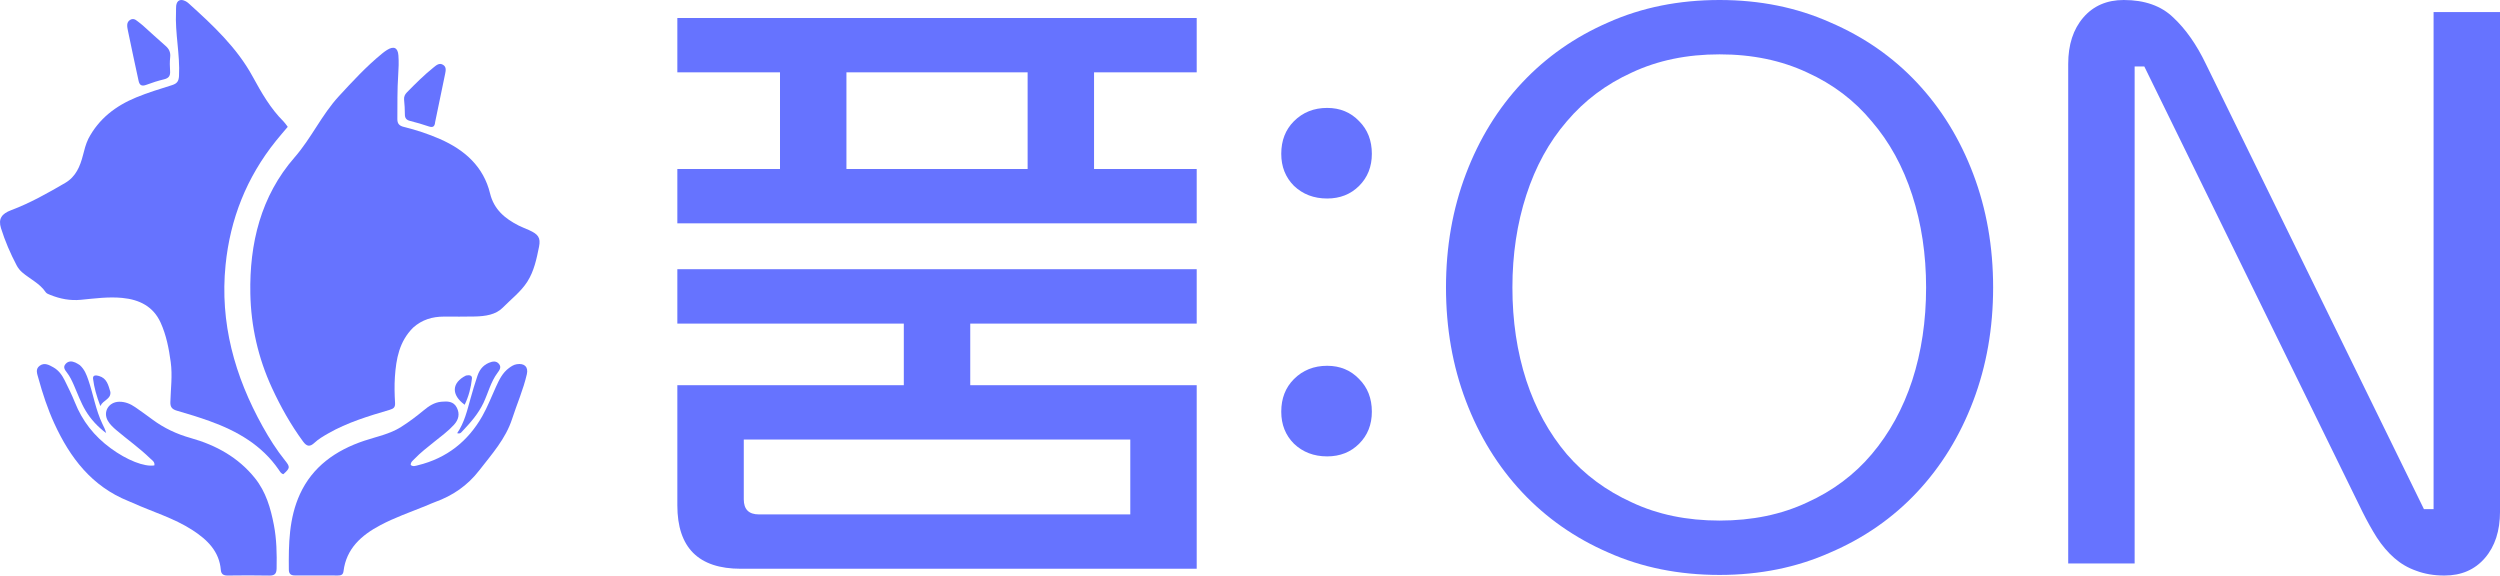
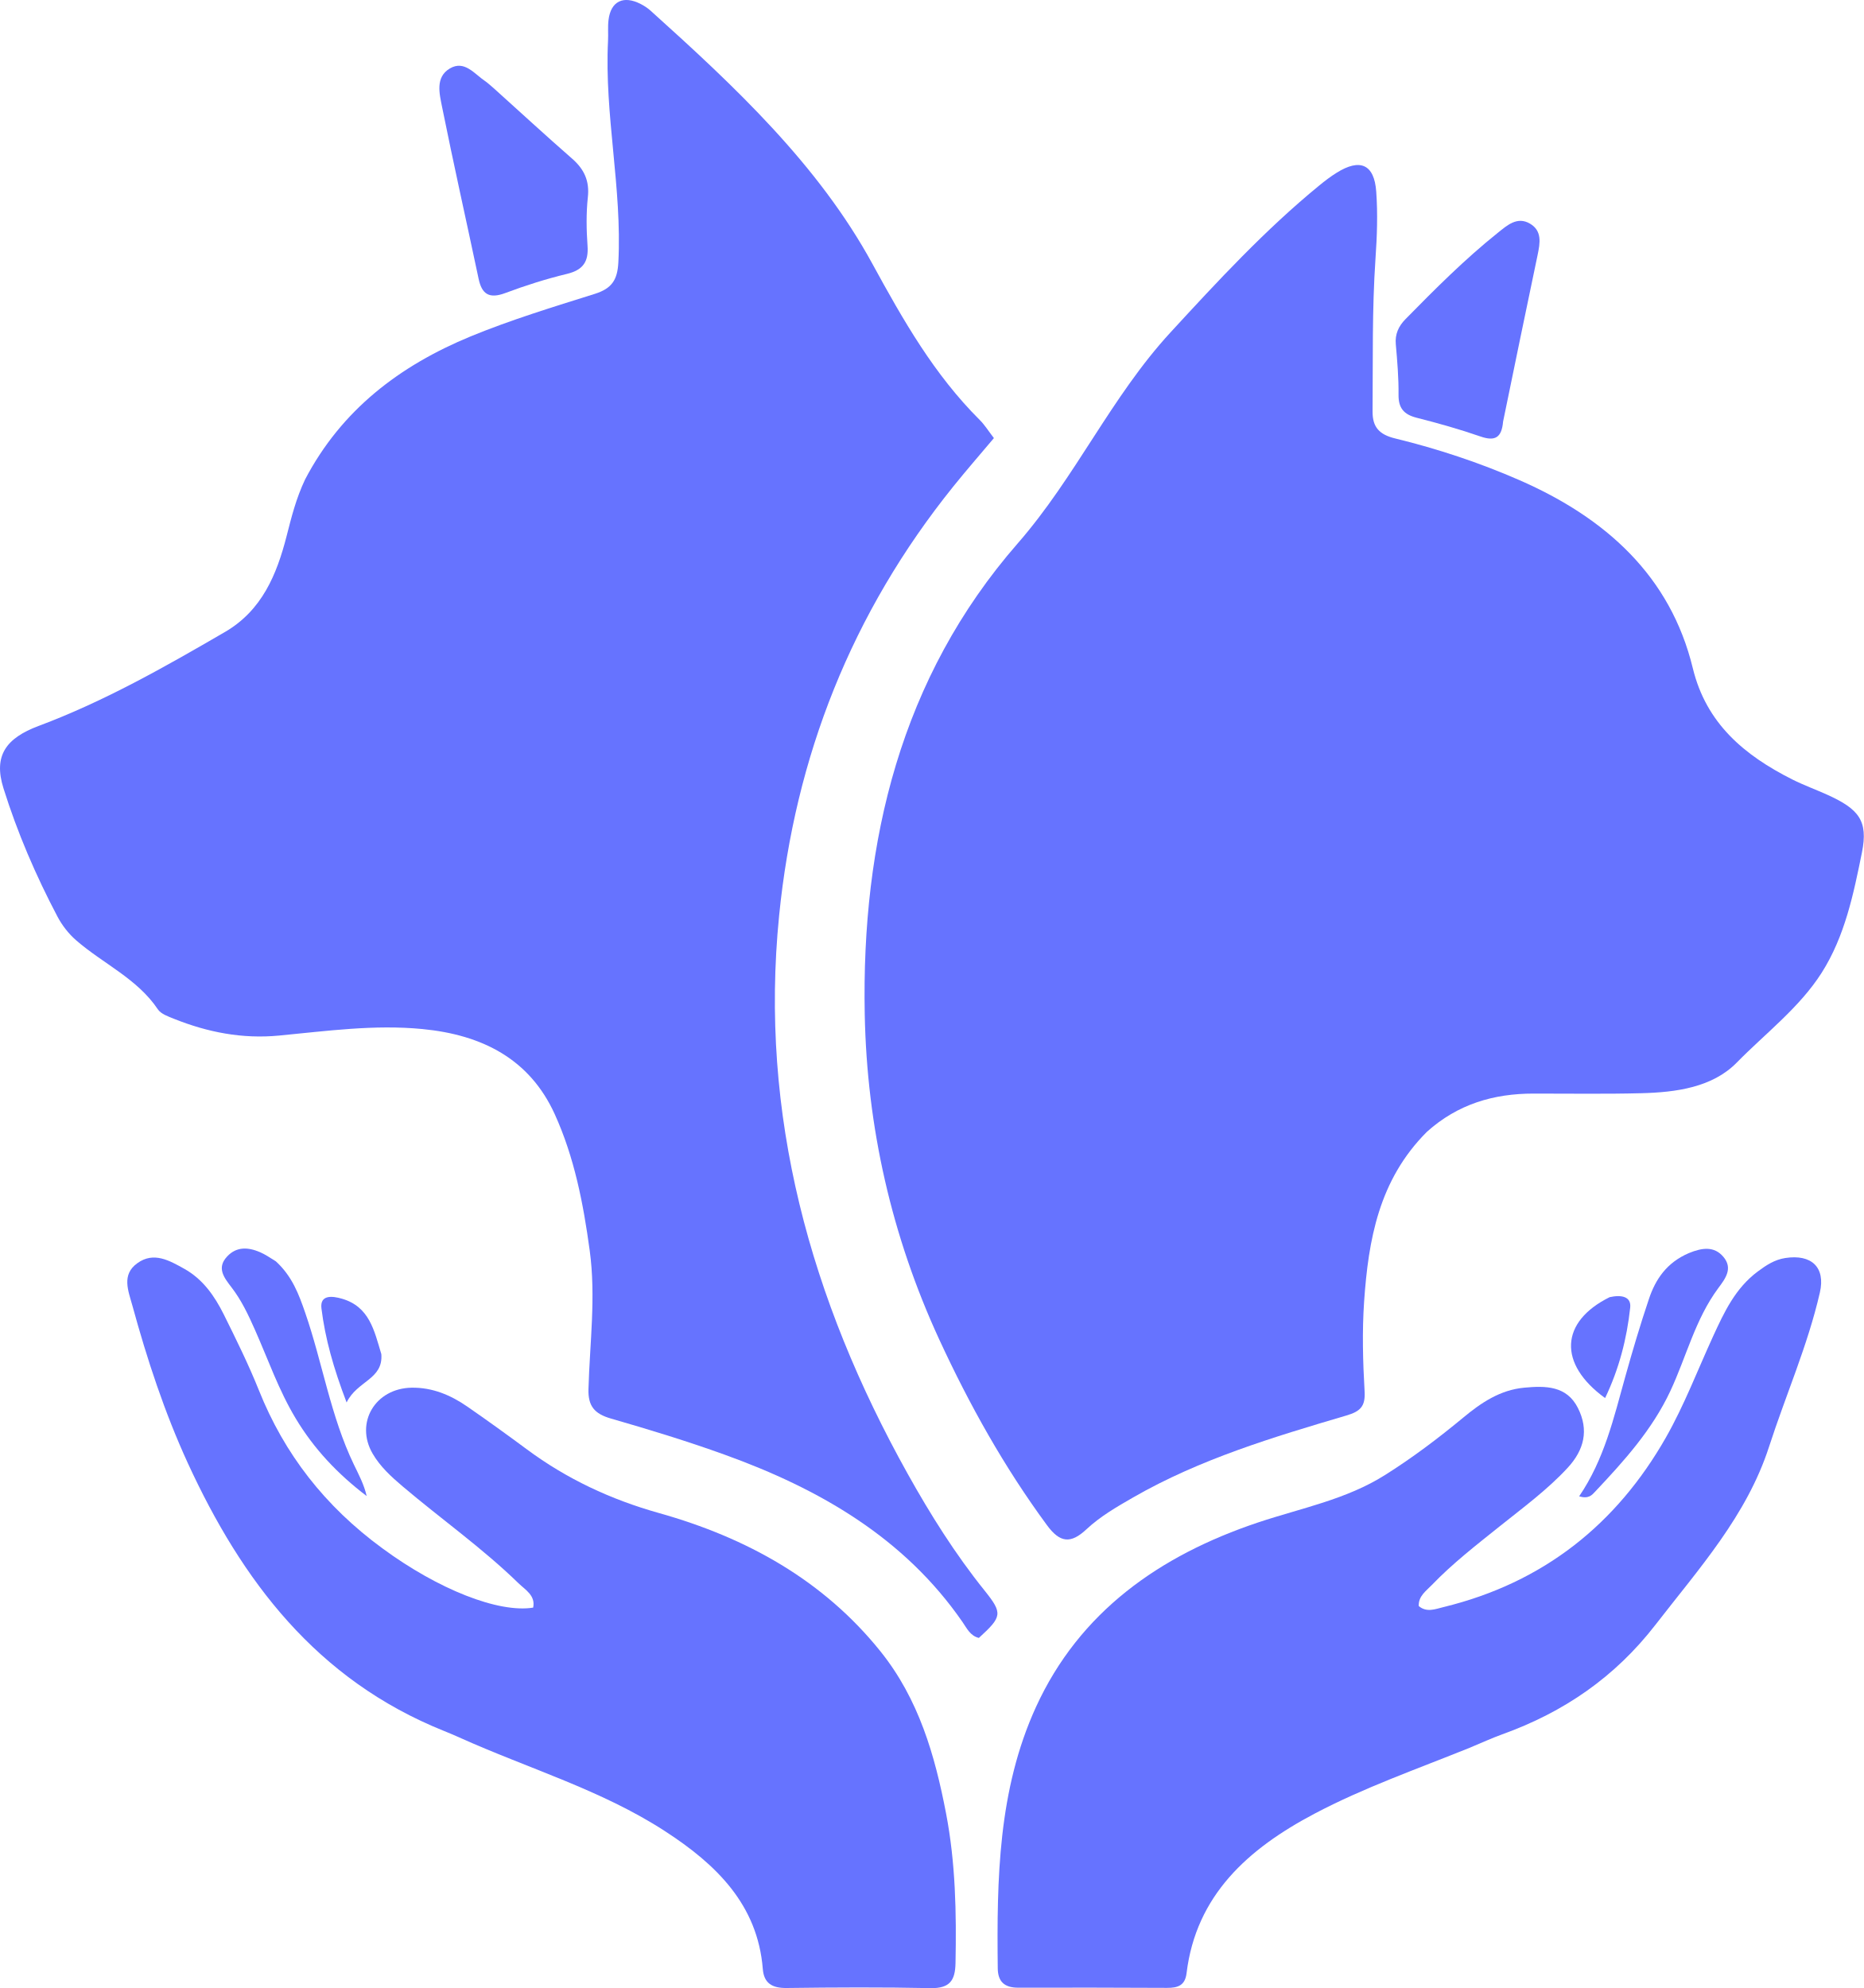
- <svg xmlns="http://www.w3.org/2000/svg" width="139" height="32" viewBox="0 0 139 32" fill="none">
+ <svg xmlns="http://www.w3.org/2000/svg" width="30" height="32" viewBox="0 0 30 32" fill="none">
  <path d="M4.911 7.717C5.498 6.596 6.436 5.885 7.575 5.415C8.224 5.148 8.9 4.942 9.572 4.731C9.848 4.644 9.938 4.507 9.953 4.224C10.015 3.028 9.727 1.85 9.787 0.656C9.793 0.544 9.781 0.431 9.795 0.32C9.832 0.019 10.035 -0.079 10.314 0.065C10.371 0.094 10.425 0.13 10.472 0.172C11.83 1.395 13.172 2.651 14.043 4.248C14.538 5.154 15.034 6.027 15.772 6.762C15.851 6.841 15.911 6.939 15.998 7.052C15.778 7.313 15.556 7.568 15.345 7.83C13.707 9.865 12.796 12.183 12.541 14.737C12.22 17.943 13.043 20.913 14.609 23.721C14.976 24.379 15.374 25.013 15.849 25.604C16.143 25.971 16.13 26.023 15.756 26.365C15.617 26.332 15.562 26.209 15.494 26.111C14.559 24.756 13.197 23.968 11.663 23.415C11.062 23.198 10.449 23.011 9.834 22.834C9.568 22.757 9.464 22.633 9.472 22.359C9.493 21.616 9.594 20.877 9.492 20.129C9.389 19.373 9.246 18.632 8.929 17.934C8.524 17.045 7.762 16.657 6.798 16.564C6.023 16.489 5.258 16.596 4.493 16.669C3.899 16.726 3.343 16.616 2.802 16.4C2.708 16.362 2.591 16.322 2.541 16.247C2.211 15.754 1.66 15.513 1.227 15.137C1.105 15.031 0.999 14.895 0.925 14.754C0.575 14.09 0.279 13.401 0.056 12.689C-0.109 12.164 0.096 11.882 0.622 11.685C1.68 11.289 2.656 10.734 3.624 10.171C4.218 9.824 4.455 9.246 4.613 8.63C4.69 8.329 4.764 8.027 4.911 7.717Z" fill="#6673FF" />
  <path d="M7.947 1.42C8.38 1.81 8.789 2.187 9.208 2.553C9.405 2.725 9.491 2.914 9.462 3.176C9.434 3.434 9.439 3.698 9.457 3.957C9.475 4.209 9.389 4.345 9.125 4.409C8.789 4.49 8.459 4.595 8.136 4.716C7.873 4.815 7.755 4.735 7.703 4.484C7.508 3.562 7.301 2.642 7.115 1.718C7.073 1.507 7.004 1.242 7.241 1.102C7.476 0.963 7.636 1.19 7.809 1.306C7.851 1.334 7.887 1.37 7.947 1.42Z" fill="#6673FF" />
  <path d="M22.968 18.218C22.192 18.994 22.026 19.96 21.957 20.949C21.924 21.431 21.937 21.918 21.965 22.401C21.978 22.639 21.895 22.719 21.671 22.785C20.492 23.133 19.313 23.487 18.242 24.102C17.976 24.255 17.709 24.409 17.488 24.616C17.235 24.853 17.062 24.836 16.852 24.55C16.163 23.614 15.603 22.61 15.12 21.565C14.351 19.899 13.954 18.14 13.919 16.328C13.865 13.547 14.496 10.907 16.381 8.747C17.316 7.675 17.883 6.391 18.839 5.352C19.6 4.525 20.361 3.701 21.237 2.984C21.325 2.912 21.416 2.842 21.513 2.782C21.891 2.544 22.121 2.643 22.152 3.085C22.178 3.443 22.165 3.805 22.14 4.164C22.084 4.983 22.1 5.803 22.093 6.622C22.091 6.877 22.202 6.996 22.459 7.058C23.144 7.225 23.815 7.448 24.458 7.729C25.848 8.337 26.888 9.273 27.248 10.757C27.464 11.644 28.073 12.156 28.852 12.548C29.034 12.639 29.227 12.709 29.413 12.793C29.92 13.023 30.073 13.21 29.97 13.722C29.835 14.388 29.697 15.067 29.322 15.658C28.964 16.22 28.419 16.631 27.955 17.104C27.564 17.503 26.98 17.583 26.418 17.597C25.84 17.612 25.261 17.602 24.683 17.603C24.043 17.603 23.466 17.771 22.968 18.218Z" fill="#6673FF" />
  <path d="M24.194 6.786C24.171 7.049 24.062 7.106 23.83 7.026C23.493 6.909 23.148 6.812 22.801 6.724C22.594 6.671 22.509 6.566 22.511 6.356C22.514 6.085 22.491 5.813 22.467 5.542C22.452 5.379 22.512 5.25 22.622 5.138C23.098 4.653 23.579 4.171 24.113 3.744C24.256 3.63 24.421 3.478 24.627 3.6C24.825 3.716 24.789 3.912 24.75 4.102C24.564 4.986 24.382 5.871 24.194 6.786Z" fill="#6673FF" />
  <path d="M23.654 28.134C22.797 28.48 21.95 28.776 21.159 29.194C20.086 29.76 19.252 30.508 19.099 31.762C19.075 31.962 18.956 31.999 18.783 31.998C17.986 31.995 17.189 31.992 16.392 31.995C16.165 31.996 16.062 31.896 16.06 31.682C16.044 30.249 16.065 28.811 16.676 27.475C17.374 25.951 18.657 25.039 20.254 24.505C20.944 24.275 21.668 24.138 22.295 23.742C22.738 23.463 23.152 23.15 23.552 22.819C23.838 22.581 24.145 22.373 24.533 22.337C24.873 22.305 25.218 22.303 25.399 22.665C25.577 23.019 25.5 23.338 25.233 23.627C24.906 23.981 24.516 24.267 24.14 24.568C23.764 24.869 23.383 25.164 23.049 25.511C22.957 25.608 22.83 25.689 22.836 25.852C22.965 25.96 23.101 25.901 23.233 25.869C24.849 25.476 26.023 24.529 26.815 23.138C27.111 22.617 27.325 22.053 27.575 21.508C27.753 21.121 27.932 20.735 28.294 20.466C28.427 20.367 28.564 20.276 28.735 20.25C29.158 20.184 29.386 20.399 29.293 20.805C29.098 21.656 28.743 22.458 28.475 23.287C28.116 24.397 27.348 25.247 26.647 26.153C25.996 26.994 25.176 27.559 24.177 27.918C24.009 27.979 23.846 28.054 23.654 28.134Z" fill="#6673FF" />
  <path d="M6.154 24.922C7.057 25.587 8.027 25.967 8.582 25.877C8.622 25.681 8.456 25.592 8.346 25.485C7.765 24.919 7.098 24.449 6.48 23.925C6.296 23.769 6.118 23.606 5.997 23.397C5.711 22.902 6.039 22.347 6.626 22.337C6.96 22.332 7.254 22.456 7.52 22.64C7.844 22.864 8.164 23.095 8.48 23.329C9.12 23.804 9.828 24.136 10.604 24.354C12.019 24.751 13.252 25.436 14.171 26.58C14.789 27.349 15.049 28.257 15.228 29.19C15.381 29.986 15.396 30.793 15.38 31.602C15.374 31.878 15.289 32.008 14.977 32.002C14.206 31.986 13.434 31.99 12.663 32C12.427 32.003 12.296 31.923 12.278 31.692C12.195 30.659 11.53 30.011 10.703 29.475C9.68 28.811 8.5 28.466 7.395 27.968C7.314 27.932 7.231 27.896 7.148 27.863C5.09 27.037 3.891 25.437 3.024 23.553C2.649 22.736 2.368 21.882 2.131 21.016C2.066 20.78 1.951 20.518 2.212 20.332C2.475 20.143 2.728 20.291 2.964 20.422C3.266 20.59 3.453 20.861 3.6 21.154C3.8 21.557 4 21.962 4.167 22.378C4.576 23.402 5.228 24.244 6.154 24.922Z" fill="#6673FF" />
  <path d="M27.183 20.171C27.402 20.081 27.593 20.058 27.739 20.23C27.898 20.417 27.771 20.582 27.658 20.734C27.285 21.237 27.144 21.841 26.885 22.393C26.593 23.016 26.14 23.518 25.672 24.014C25.623 24.066 25.571 24.131 25.418 24.086C25.822 23.493 25.976 22.822 26.161 22.159C26.278 21.74 26.402 21.323 26.541 20.91C26.646 20.595 26.825 20.325 27.183 20.171Z" fill="#6673FF" />
  <path d="M4.44 20.303C4.703 20.544 4.81 20.833 4.912 21.129C5.192 21.938 5.32 22.792 5.695 23.572C5.773 23.734 5.859 23.893 5.902 24.081C5.439 23.73 5.053 23.322 4.759 22.831C4.487 22.379 4.316 21.884 4.104 21.406C3.998 21.167 3.887 20.93 3.725 20.72C3.608 20.567 3.482 20.41 3.656 20.225C3.808 20.062 3.996 20.074 4.186 20.156C4.267 20.191 4.341 20.241 4.44 20.303Z" fill="#6673FF" />
  <path d="M25.909 20.88C26.099 20.838 26.259 20.869 26.24 21.048C26.186 21.548 26.061 22.034 25.836 22.504C25.075 21.953 25.111 21.275 25.909 20.88Z" fill="#6673FF" />
  <path d="M6.138 21.797C6.17 22.206 5.749 22.224 5.579 22.575C5.366 22.017 5.234 21.545 5.174 21.061C5.147 20.838 5.347 20.859 5.505 20.905C5.946 21.034 6.023 21.414 6.138 21.797Z" fill="#6673FF" />
-   <path d="M71.238 8.552C71.238 7.813 71.473 7.209 71.943 6.739C72.436 6.246 73.052 6 73.79 6C74.507 6 75.1 6.246 75.57 6.739C76.04 7.209 76.275 7.813 76.275 8.552C76.275 9.268 76.04 9.861 75.57 10.332C75.1 10.802 74.507 11.037 73.79 11.037C73.052 11.037 72.436 10.802 71.943 10.332C71.473 9.861 71.238 9.268 71.238 8.552ZM71.238 22.89C71.238 22.151 71.473 21.547 71.943 21.077C72.436 20.584 73.052 20.338 73.79 20.338C74.507 20.338 75.1 20.584 75.57 21.077C76.04 21.547 76.275 22.151 76.275 22.89C76.275 23.606 76.04 24.199 75.57 24.669C75.1 25.14 74.507 25.375 73.79 25.375C73.052 25.375 72.436 25.14 71.943 24.669C71.473 24.199 71.238 23.606 71.238 22.89Z" fill="#6673FF" />
-   <path d="M66.537 17.991H53.946V21.416H66.537V31.623H41.186C38.835 31.623 37.66 30.448 37.66 28.098V21.416H50.252V17.991H37.66V14.969H66.537V17.991ZM60.829 4.022V9.395H66.537V12.417H37.66V9.395H43.368V4.022H37.66V1H66.537V4.022H60.829ZM62.844 24.438H41.354V27.762C41.354 28.321 41.634 28.601 42.193 28.601H62.844V24.438ZM57.136 9.395V4.022H47.062V9.395H57.136Z" fill="#6673FF" />
-   <path d="M114.992 3.559C114.992 2.485 115.272 1.623 115.832 0.974C116.391 0.325 117.141 0 118.081 0C119.245 0 120.163 0.325 120.835 0.974C121.529 1.623 122.133 2.485 122.648 3.559L134.77 28.306H135.307V0.672H139.001V28.441C139.001 29.515 138.721 30.377 138.161 31.026C137.601 31.675 136.852 32 135.911 32C135.329 32 134.803 31.91 134.333 31.731C133.886 31.575 133.483 31.34 133.124 31.026C132.766 30.713 132.442 30.332 132.151 29.885C131.882 29.459 131.613 28.978 131.345 28.441L119.223 3.694H118.686V31.328H114.992V3.559Z" fill="#6673FF" />
-   <path d="M95.607 31.966C93.347 31.966 91.287 31.552 89.429 30.724C87.571 29.918 85.971 28.799 84.627 27.366C83.284 25.933 82.243 24.243 81.505 22.296C80.766 20.348 80.397 18.244 80.397 15.983C80.397 13.722 80.766 11.618 81.505 9.671C82.243 7.723 83.284 6.033 84.627 4.6C85.971 3.168 87.571 2.048 89.429 1.242C91.287 0.414 93.347 0 95.607 0C97.846 0 99.894 0.414 101.752 1.242C103.633 2.048 105.244 3.168 106.587 4.6C107.931 6.033 108.972 7.723 109.71 9.671C110.449 11.618 110.818 13.722 110.818 15.983C110.818 18.244 110.449 20.348 109.71 22.296C108.972 24.243 107.931 25.933 106.587 27.366C105.244 28.799 103.633 29.918 101.752 30.724C99.894 31.552 97.846 31.966 95.607 31.966ZM107.091 15.983C107.091 14.148 106.834 12.435 106.319 10.846C105.804 9.256 105.054 7.891 104.069 6.749C103.107 5.585 101.909 4.679 100.476 4.029C99.044 3.358 97.421 3.022 95.607 3.022C93.794 3.022 92.171 3.358 90.739 4.029C89.306 4.679 88.097 5.585 87.112 6.749C86.127 7.891 85.377 9.256 84.862 10.846C84.347 12.435 84.09 14.148 84.09 15.983C84.09 17.841 84.347 19.565 84.862 21.154C85.377 22.721 86.127 24.087 87.112 25.251C88.097 26.392 89.306 27.288 90.739 27.937C92.171 28.609 93.794 28.944 95.607 28.944C97.421 28.944 99.044 28.609 100.476 27.937C101.909 27.288 103.107 26.392 104.069 25.251C105.054 24.087 105.804 22.721 106.319 21.154C106.834 19.565 107.091 17.841 107.091 15.983Z" fill="#6673FF" />
</svg>
